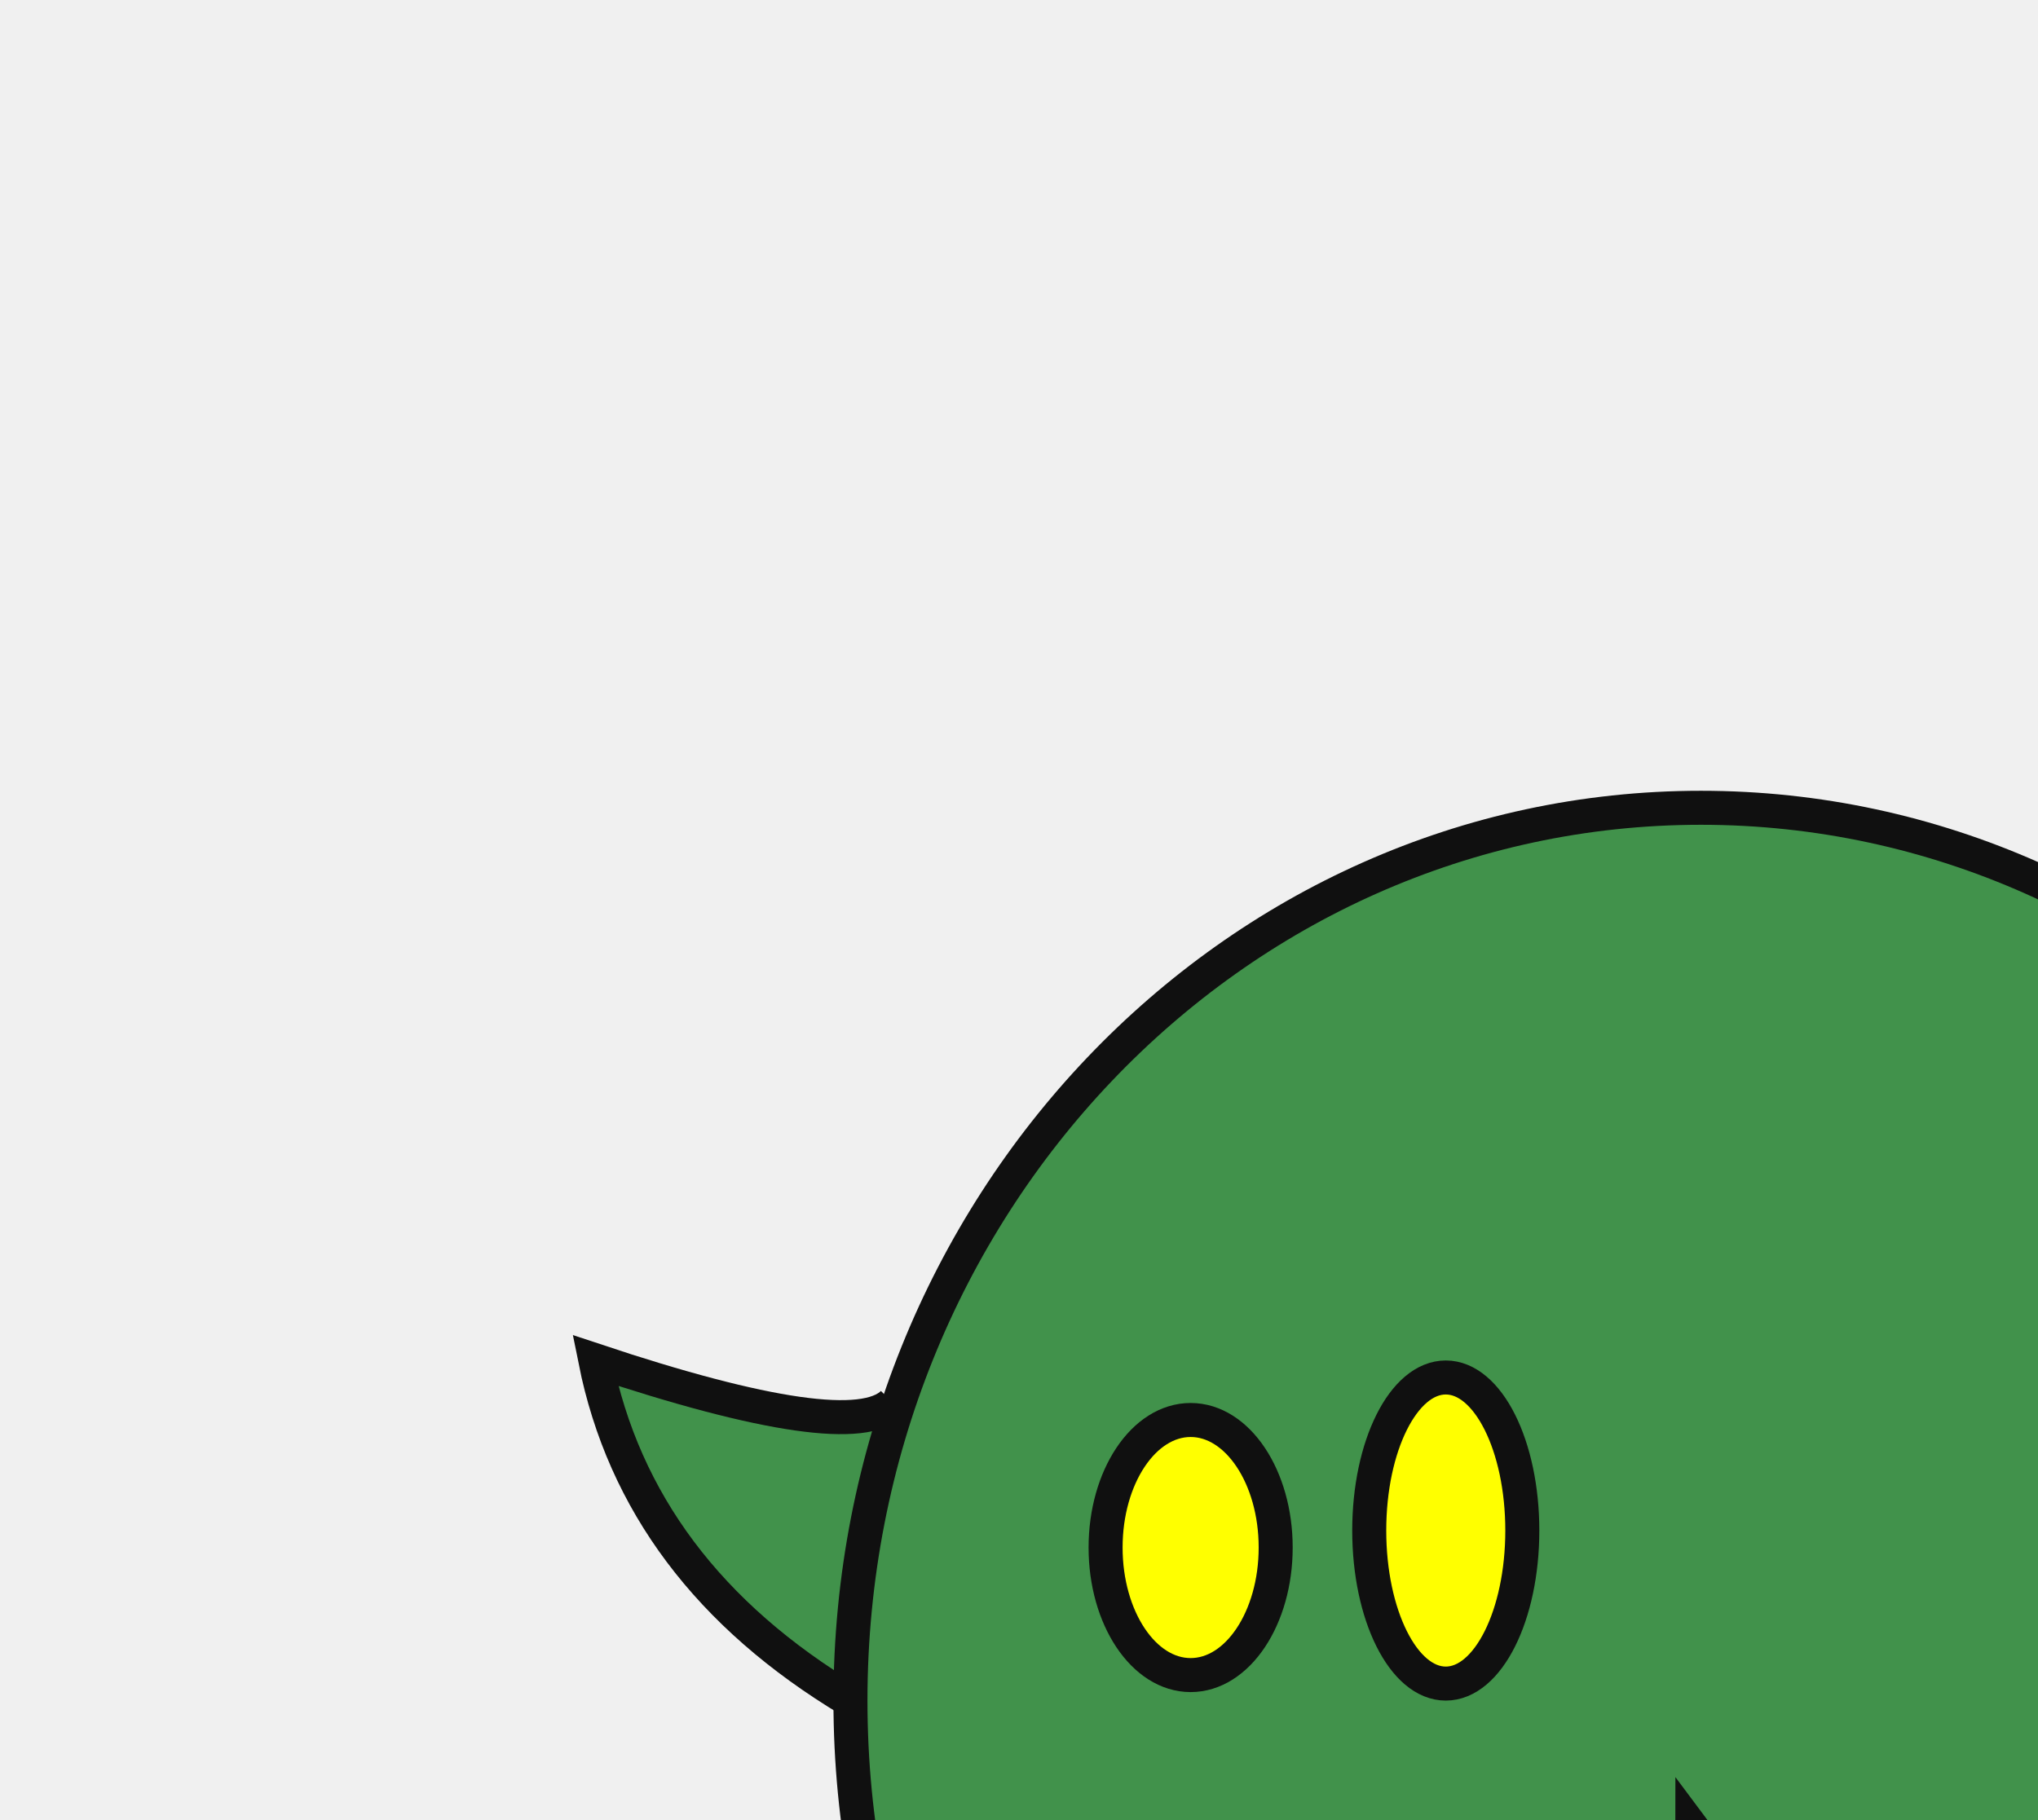
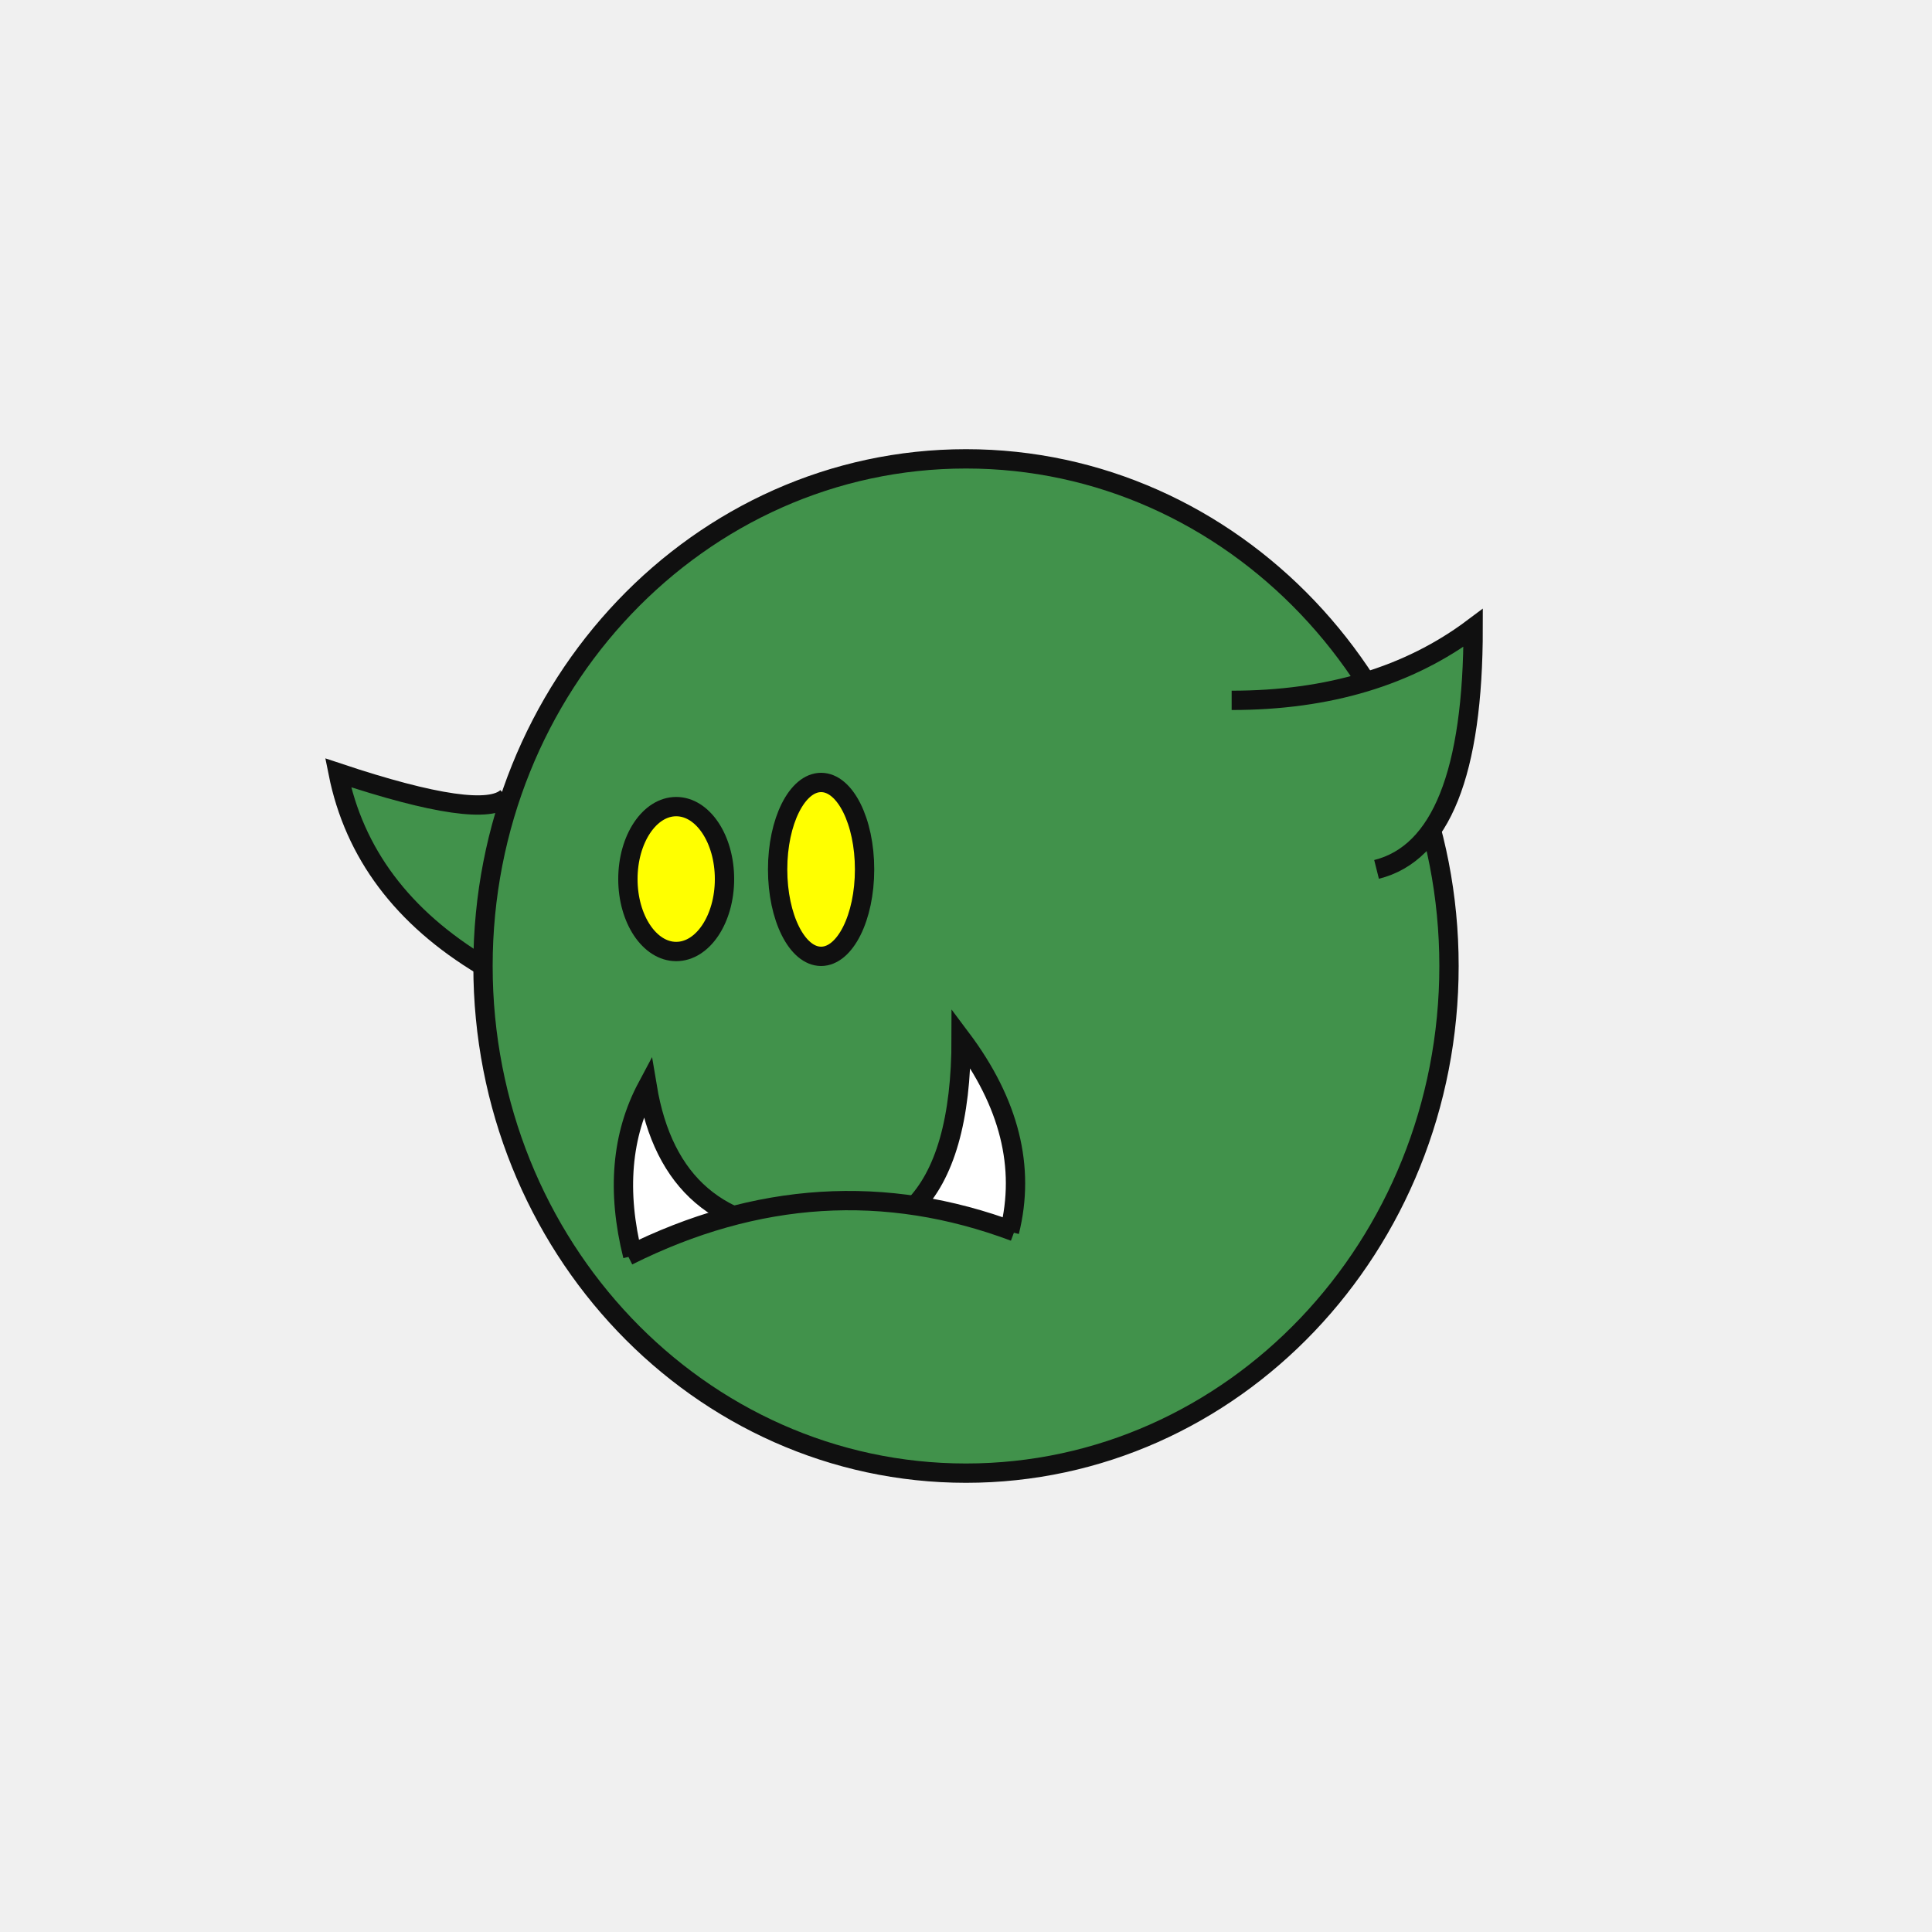
- <svg xmlns="http://www.w3.org/2000/svg" version="1.1">
+ <svg xmlns="http://www.w3.org/2000/svg" width="400" height="400" version="1.1">
  <g stroke="#101010">
    <g stroke-width="4">
      <path id="right-ear" d="M 100 200 q -25 -15 -30 -40 q 30 10 35 5" fill="#41924B" />
      <ellipse id="face" cx="200" cy="200" rx="100" ry="105" fill="#41924B" />
      <ellipse id="right-eye" cx="170" cy="180" rx="9" ry="18" fill="yellow" />
      <ellipse id="left-eye" cx="140" cy="182" rx="10" ry="15" fill="yellow" />
      <path id="right-tooth" d="M 131 260 q -5 -20 3 -35 q 5 30 35 30" fill="white" />
      <path id="left-tooth" d="M 209 255 q 5 -20 -10 -40 q 0 25 -10 35" fill="white" />
      <path id="mouth" d="M 130 260 q 40 -20 80 -5" fill="#41924B" />
      <path id="left-ear" d="M 285 180 q 20 -5 20 -50 q -20 15 -50 15" fill="#41924B" />
    </g>
  </g>
</svg>
